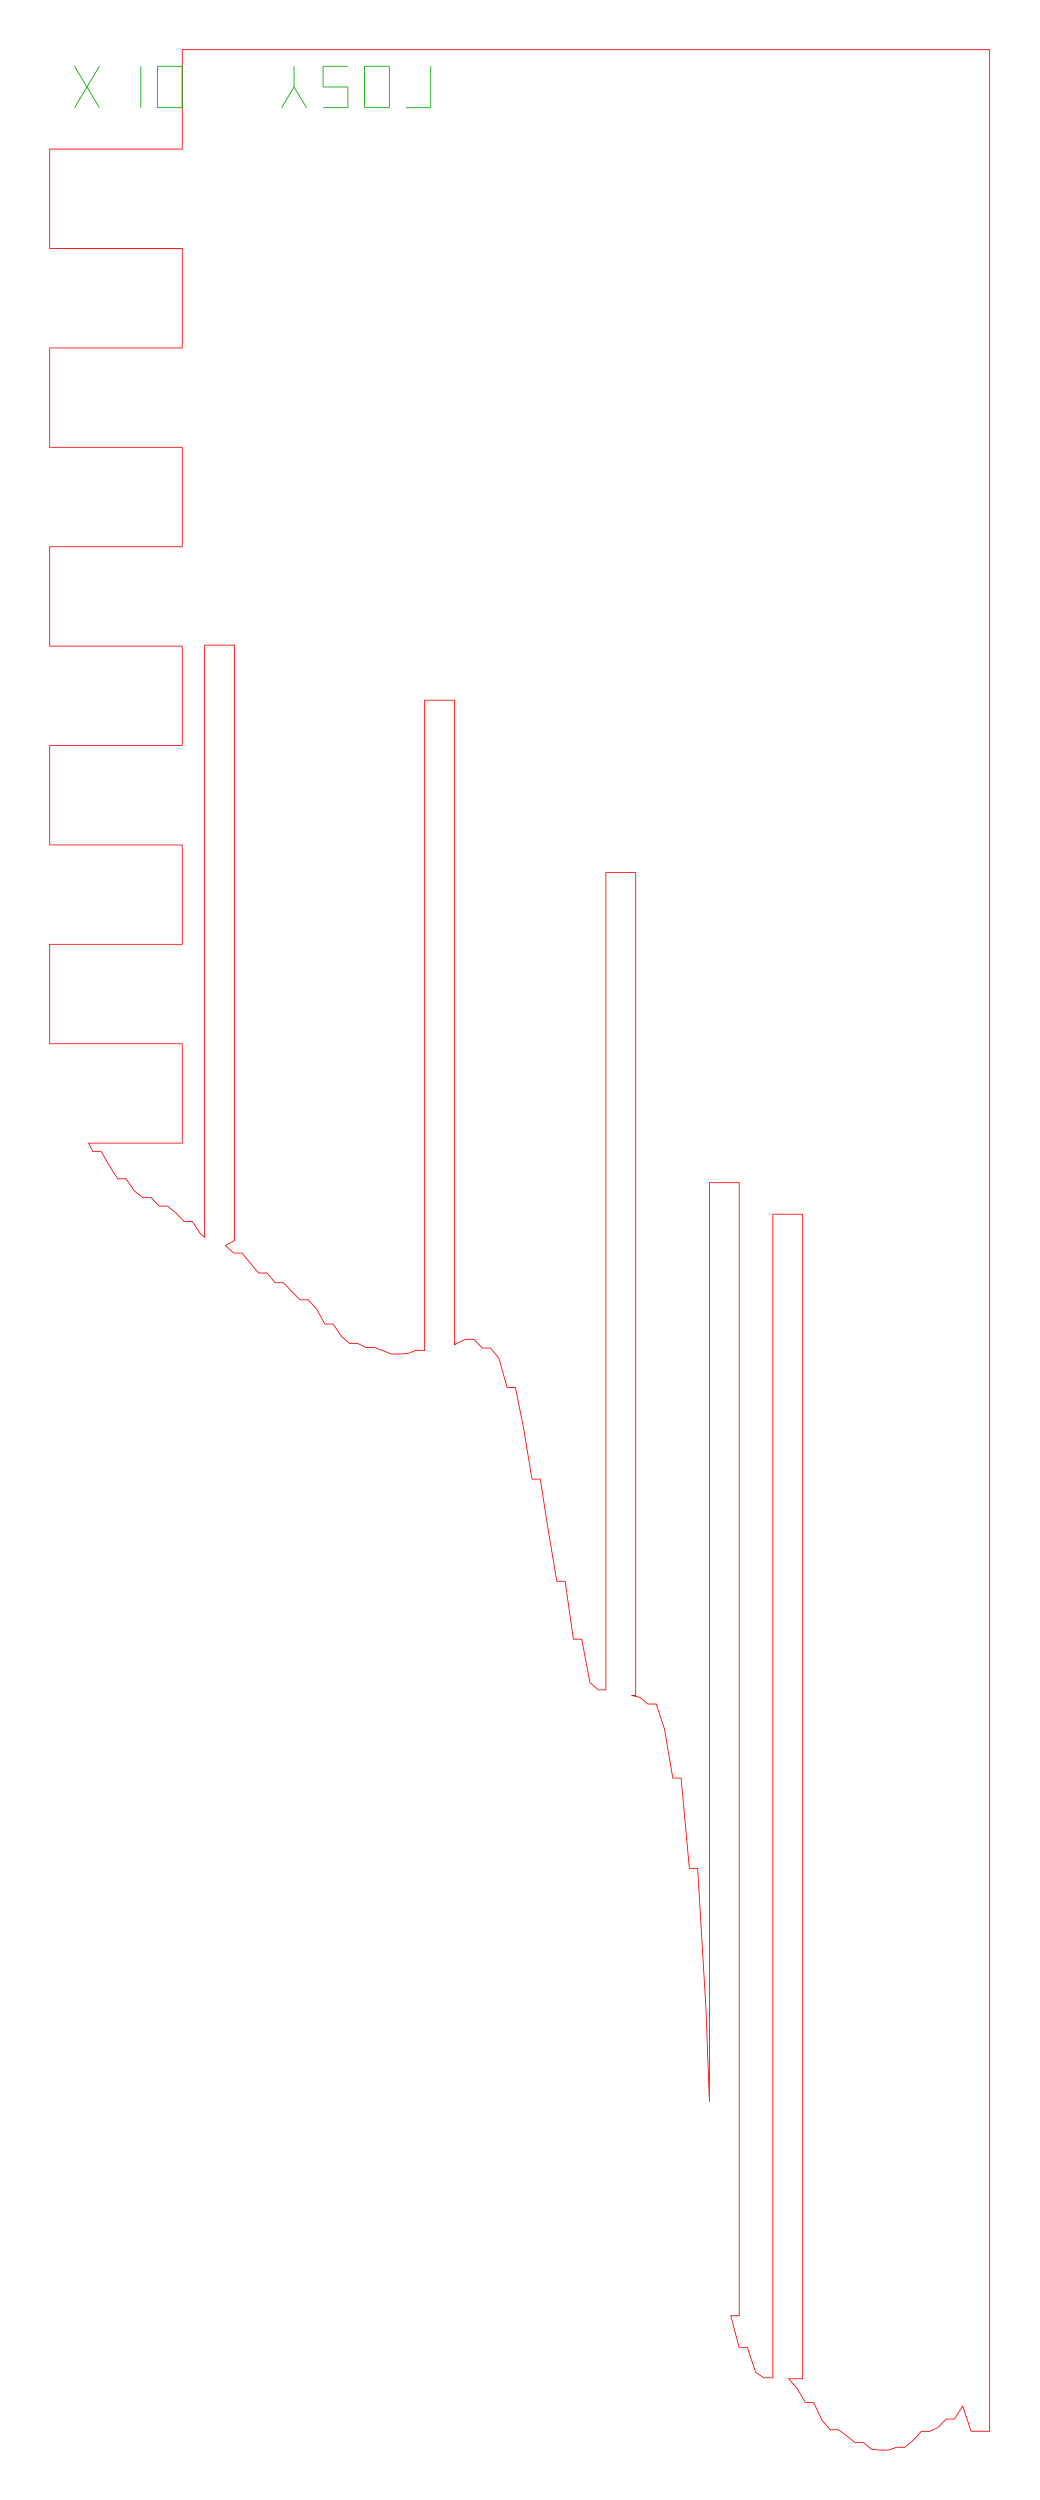
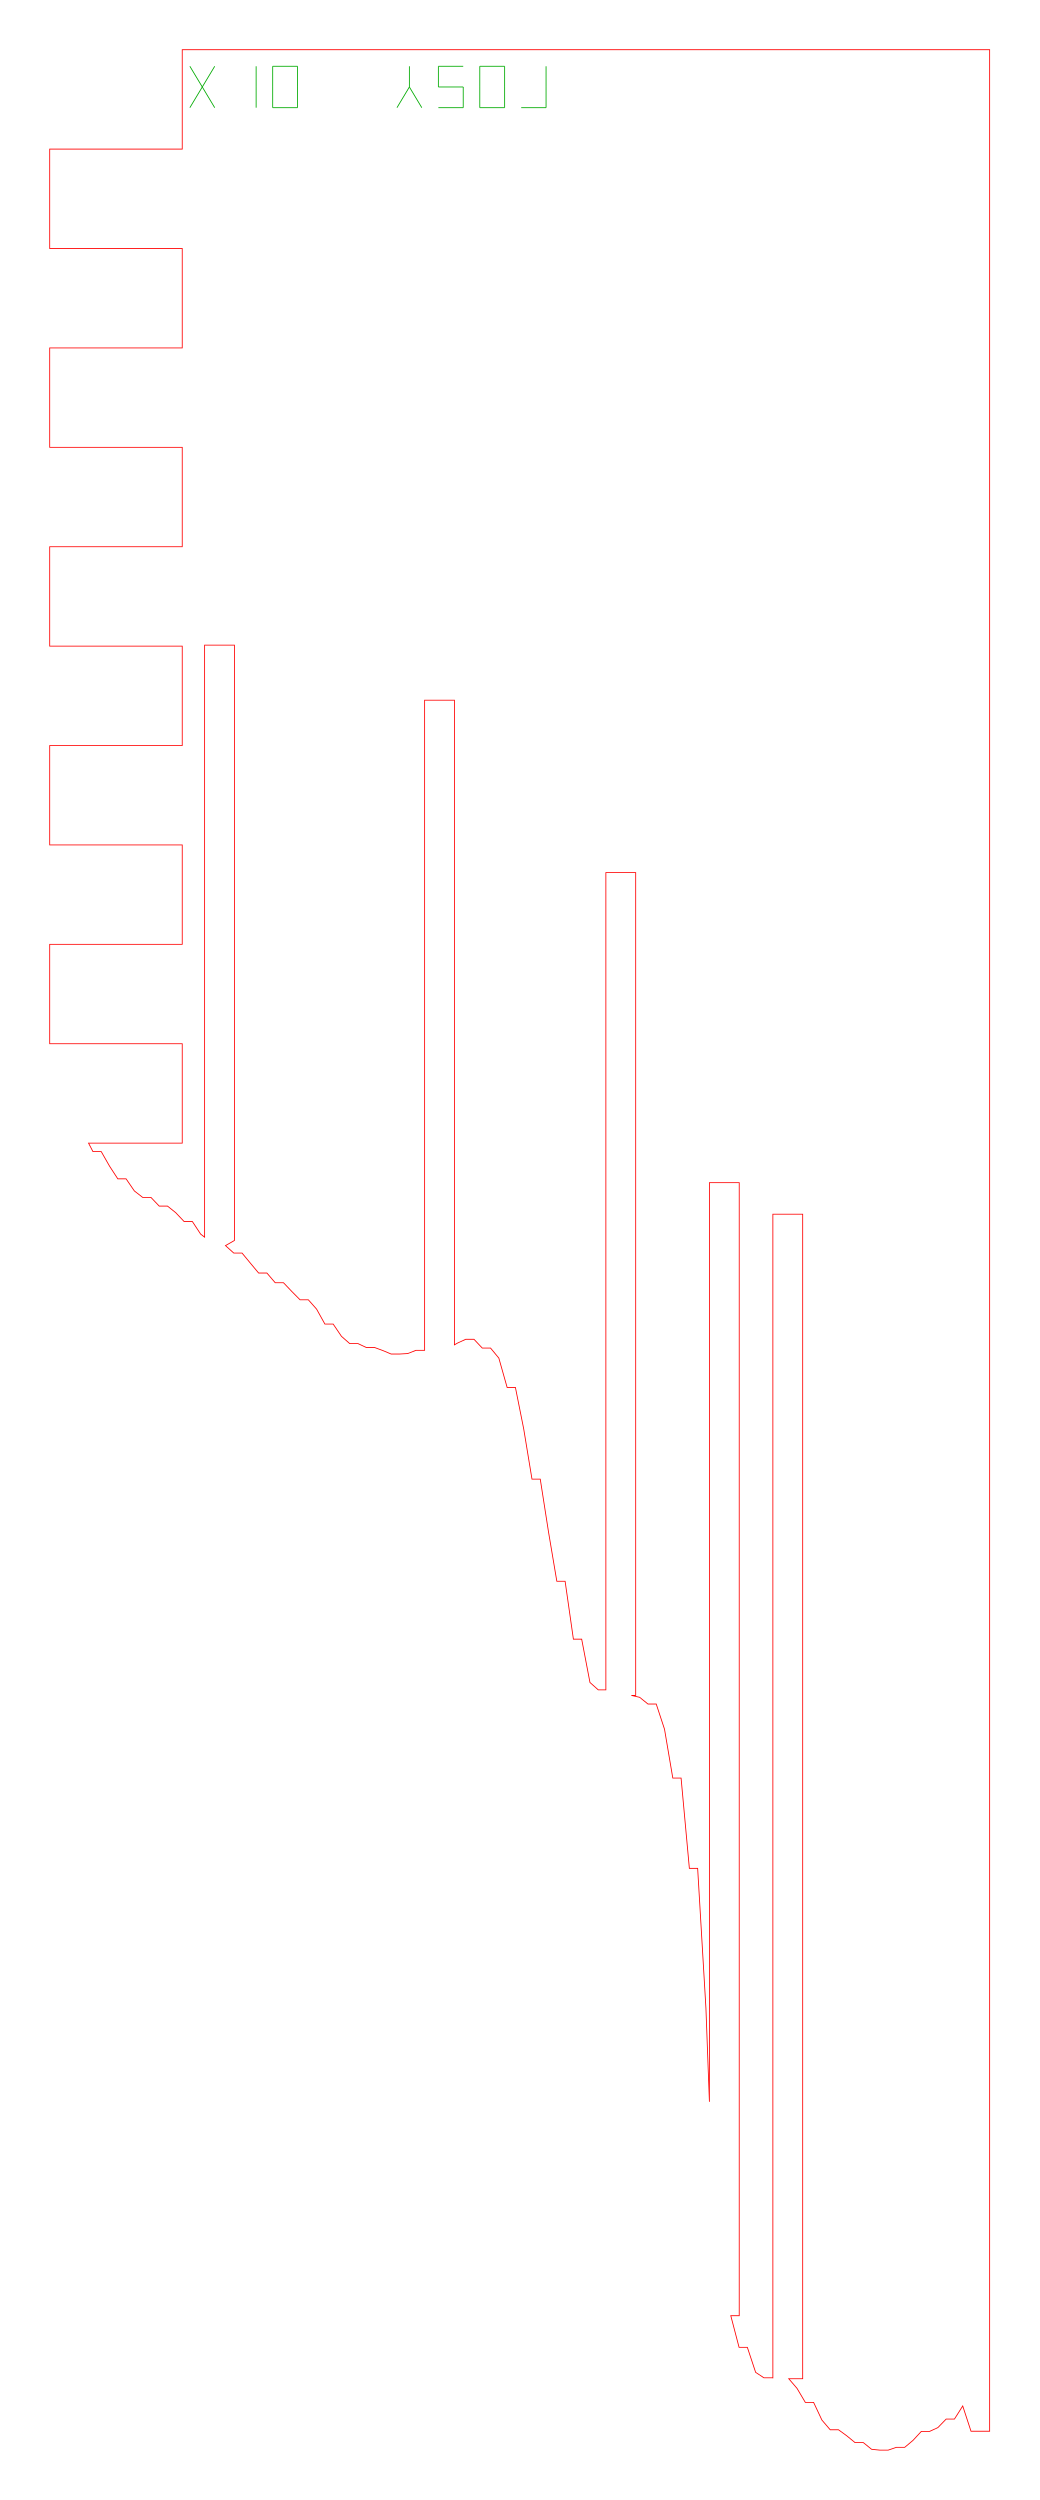
<svg xmlns="http://www.w3.org/2000/svg" width="125.5mm" height="301.8mm" viewBox="0 0 125.5 301.8">
  <path d="M 11.22,139.02 L 12.22,139.02 L 13.22,140.77 L 14.22,142.31 L 15.22,142.31 L 16.22,143.77 L 17.22,144.55 L 18.22,144.55 L 19.22,145.60 L 20.22,145.60 L 21.22,146.40 L 22.22,147.46 L 23.22,147.46 L 24.22,148.98 L 24.70,149.35 L 24.70,77.88 L 28.30,77.88 L 28.30,149.75 L 27.22,150.37 L 28.22,151.27 L 29.22,151.27 L 30.22,152.48 L 31.22,153.68 L 32.22,153.68 L 33.22,154.85 L 34.22,154.85 L 35.22,155.90 L 36.22,156.91 L 37.22,156.91 L 38.22,158.04 L 39.22,159.84 L 40.22,159.84 L 41.22,161.32 L 42.22,162.20 L 43.22,162.20 L 44.22,162.67 L 45.22,162.67 L 46.22,163.04 L 47.22,163.46 L 48.22,163.46 L 49.22,163.40 L 50.22,163.01 L 51.22,163.01 L 51.26,163.01 L 51.26,84.53 L 54.86,84.53 L 54.86,162.35 L 55.22,162.14 L 56.22,161.68 L 57.22,161.68 L 58.22,162.74 L 59.22,162.74 L 60.22,163.95 L 61.22,167.49 L 62.22,167.49 L 63.22,172.49 L 64.22,178.56 L 65.22,178.56 L 66.22,184.96 L 67.22,190.89 L 68.22,190.89 L 69.22,197.88 L 70.22,197.88 L 71.22,203.11 L 72.22,204.00 L 73.14,204.00 L 73.14,105.34 L 76.74,105.34 L 76.74,204.67 L 76.22,204.67 L 77.22,204.90 L 78.22,205.71 L 79.22,205.71 L 80.22,208.75 L 81.22,214.65 L 82.22,214.65 L 83.22,225.55 L 84.22,225.55 L 85.22,242.44 L 85.64,253.73 L 85.64,142.77 L 89.24,142.77 L 89.24,279.55 L 88.22,279.55 L 89.22,283.37 L 90.22,283.37 L 91.22,286.39 L 92.22,287.05 L 93.22,287.05 L 93.30,287.06 L 93.30,146.58 L 96.90,146.58 L 96.90,287.16 L 95.22,287.16 L 96.22,288.33 L 97.22,290.02 L 98.22,290.02 L 99.22,292.15 L 100.22,293.32 L 101.22,293.32 L 102.22,294.05 L 103.22,294.87 L 104.22,294.87 L 105.22,295.68 L 106.22,295.78 L 107.22,295.78 L 108.22,295.44 L 109.22,295.44 L 110.22,294.60 L 111.22,293.52 L 112.22,293.52 L 113.22,293.06 L 114.22,292.03 L 115.22,292.03 L 116.22,290.45 L 117.22,293.50 L 118.22,293.50 L 119.22,293.50 L 119.47,293.50 L 119.47,6.00 L 119.22,6.00 L 118.22,6.00 L 117.22,6.00 L 116.22,6.00 L 115.22,6.00 L 114.22,6.00 L 113.22,6.00 L 112.22,6.00 L 111.22,6.00 L 110.22,6.00 L 109.22,6.00 L 108.22,6.00 L 107.22,6.00 L 106.22,6.00 L 105.22,6.00 L 104.22,6.00 L 103.22,6.00 L 102.22,6.00 L 101.22,6.00 L 100.22,6.00 L 99.22,6.00 L 98.22,6.00 L 97.22,6.00 L 96.22,6.00 L 95.22,6.00 L 94.22,6.00 L 93.22,6.00 L 92.22,6.00 L 91.22,6.00 L 90.22,6.00 L 89.22,6.00 L 88.22,6.00 L 87.22,6.00 L 86.22,6.00 L 85.22,6.00 L 84.22,6.00 L 83.22,6.00 L 82.22,6.00 L 81.22,6.00 L 80.22,6.00 L 79.22,6.00 L 78.22,6.00 L 77.22,6.00 L 76.22,6.00 L 75.22,6.00 L 74.22,6.00 L 73.22,6.00 L 72.22,6.00 L 71.22,6.00 L 70.22,6.00 L 69.22,6.00 L 68.22,6.00 L 67.22,6.00 L 66.22,6.00 L 65.22,6.00 L 64.22,6.00 L 63.22,6.00 L 62.22,6.00 L 61.22,6.00 L 60.22,6.00 L 59.22,6.00 L 58.22,6.00 L 57.22,6.00 L 56.22,6.00 L 55.22,6.00 L 54.22,6.00 L 53.22,6.00 L 52.22,6.00 L 51.22,6.00 L 50.22,6.00 L 49.22,6.00 L 48.22,6.00 L 47.22,6.00 L 46.22,6.00 L 45.22,6.00 L 44.22,6.00 L 43.22,6.00 L 42.22,6.00 L 41.22,6.00 L 40.22,6.00 L 39.22,6.00 L 38.22,6.00 L 37.22,6.00 L 36.22,6.00 L 35.22,6.00 L 34.22,6.00 L 33.22,6.00 L 32.22,6.00 L 31.22,6.00 L 30.22,6.00 L 29.22,6.00 L 28.22,6.00 L 27.22,6.00 L 26.22,6.00 L 25.22,6.00 L 24.22,6.00 L 23.22,6.00 L 22.22,6.00 L 22.00,6.00 L 22.00,18.00 L 14.00,18.00 L 6.00,18.00 L 6.00,30.00 L 14.00,30.00 L 22.00,30.00 L 22.00,42.00 L 14.00,42.00 L 6.00,42.00 L 6.00,54.00 L 14.00,54.00 L 22.00,54.00 L 22.00,66.00 L 14.00,66.00 L 6.00,66.00 L 6.00,78.00 L 14.00,78.00 L 22.00,78.00 L 22.00,90.00 L 14.00,90.00 L 6.00,90.00 L 6.00,102.00 L 14.00,102.00 L 22.00,102.00 L 22.00,114.00 L 14.00,114.00 L 6.00,114.00 L 6.00,126.00 L 14.00,126.00 L 22.00,126.00 L 22.00,138.00 L 14.00,138.00 L 10.69,138.00 L 11.22,139.02 Z" fill="none" stroke="#f00" stroke-width="0.1" />
-   <path d="M 9.00,13.00 L 12.00,8.00" fill="none" stroke="#0a0" stroke-width="0.1" />
-   <path d="M 9.00,8.00 L 12.00,13.00" fill="none" stroke="#0a0" stroke-width="0.1" />
-   <path d="M 17.00,13.00 L 17.00,10.50" fill="none" stroke="#0a0" stroke-width="0.1" />
-   <path d="M 17.00,10.50 L 17.00,8.00" fill="none" stroke="#0a0" stroke-width="0.1" />
-   <path d="M 19.00,13.00 L 22.00,13.00" fill="none" stroke="#0a0" stroke-width="0.1" />
-   <path d="M 22.00,13.00 L 22.00,10.50" fill="none" stroke="#0a0" stroke-width="0.1" />
-   <path d="M 22.00,10.50 L 22.00,8.00" fill="none" stroke="#0a0" stroke-width="0.1" />
-   <path d="M 19.00,8.00 L 22.00,8.00" fill="none" stroke="#0a0" stroke-width="0.1" />
-   <path d="M 19.00,10.50 L 19.00,8.00" fill="none" stroke="#0a0" stroke-width="0.1" />
-   <path d="M 19.00,13.00 L 19.00,10.50" fill="none" stroke="#0a0" stroke-width="0.1" />
-   <path d="M 34.00,13.00 L 35.50,10.50" fill="none" stroke="#0a0" stroke-width="0.1" />
-   <path d="M 37.00,13.00 L 35.50,10.50" fill="none" stroke="#0a0" stroke-width="0.1" />
-   <path d="M 35.50,10.50 L 35.50,8.00" fill="none" stroke="#0a0" stroke-width="0.1" />
-   <path d="M 39.00,13.00 L 42.00,13.00" fill="none" stroke="#0a0" stroke-width="0.1" />
-   <path d="M 42.00,13.00 L 42.00,10.50" fill="none" stroke="#0a0" stroke-width="0.1" />
-   <path d="M 39.00,10.50 L 42.00,10.50" fill="none" stroke="#0a0" stroke-width="0.1" />
-   <path d="M 39.00,10.50 L 39.00,8.00" fill="none" stroke="#0a0" stroke-width="0.1" />
-   <path d="M 39.00,8.00 L 42.00,8.00" fill="none" stroke="#0a0" stroke-width="0.1" />
-   <path d="M 44.00,13.00 L 47.00,13.00" fill="none" stroke="#0a0" stroke-width="0.1" />
-   <path d="M 47.00,13.00 L 47.00,10.50" fill="none" stroke="#0a0" stroke-width="0.1" />
-   <path d="M 47.00,10.50 L 47.00,8.00" fill="none" stroke="#0a0" stroke-width="0.1" />
-   <path d="M 44.00,8.00 L 47.00,8.00" fill="none" stroke="#0a0" stroke-width="0.1" />
-   <path d="M 44.00,10.50 L 44.00,8.00" fill="none" stroke="#0a0" stroke-width="0.1" />
-   <path d="M 44.00,13.00 L 44.00,10.50" fill="none" stroke="#0a0" stroke-width="0.1" />
-   <path d="M 49.00,13.00 L 52.00,13.00" fill="none" stroke="#0a0" stroke-width="0.1" />
-   <path d="M 52.00,13.00 L 52.00,10.50" fill="none" stroke="#0a0" stroke-width="0.1" />
-   <path d="M 52.00,10.50 L 52.00,8.00" fill="none" stroke="#0a0" stroke-width="0.1" />
+   <path d="M 22.92,13.00 L 25.92,8.00" fill="none" stroke="#0a0" stroke-width="0.1" />
+   <path d="M 22.92,8.00 L 25.92,13.00" fill="none" stroke="#0a0" stroke-width="0.1" />
+   <path d="M 30.92,13.00 L 30.92,10.50" fill="none" stroke="#0a0" stroke-width="0.1" />
+   <path d="M 30.92,10.50 L 30.92,8.00" fill="none" stroke="#0a0" stroke-width="0.1" />
+   <path d="M 32.92,13.00 L 35.92,13.00" fill="none" stroke="#0a0" stroke-width="0.1" />
+   <path d="M 35.92,13.00 L 35.92,10.50" fill="none" stroke="#0a0" stroke-width="0.1" />
+   <path d="M 35.92,10.50 L 35.92,8.00" fill="none" stroke="#0a0" stroke-width="0.1" />
+   <path d="M 32.92,8.00 L 35.92,8.00" fill="none" stroke="#0a0" stroke-width="0.1" />
+   <path d="M 32.92,10.50 L 32.92,8.00" fill="none" stroke="#0a0" stroke-width="0.1" />
+   <path d="M 32.92,13.00 L 32.92,10.50" fill="none" stroke="#0a0" stroke-width="0.1" />
+   <path d="M 47.92,13.00 L 49.42,10.50" fill="none" stroke="#0a0" stroke-width="0.1" />
+   <path d="M 50.92,13.00 L 49.42,10.50" fill="none" stroke="#0a0" stroke-width="0.1" />
+   <path d="M 49.42,10.50 L 49.42,8.00" fill="none" stroke="#0a0" stroke-width="0.1" />
+   <path d="M 52.92,13.00 L 55.92,13.00" fill="none" stroke="#0a0" stroke-width="0.1" />
+   <path d="M 55.92,13.00 L 55.92,10.50" fill="none" stroke="#0a0" stroke-width="0.1" />
+   <path d="M 52.92,10.50 L 55.92,10.50" fill="none" stroke="#0a0" stroke-width="0.1" />
+   <path d="M 52.92,10.50 L 52.92,8.00" fill="none" stroke="#0a0" stroke-width="0.1" />
+   <path d="M 52.92,8.00 L 55.92,8.00" fill="none" stroke="#0a0" stroke-width="0.1" />
+   <path d="M 57.92,13.00 L 60.92,13.00" fill="none" stroke="#0a0" stroke-width="0.1" />
+   <path d="M 60.92,13.00 L 60.92,10.50" fill="none" stroke="#0a0" stroke-width="0.1" />
+   <path d="M 60.92,10.50 L 60.92,8.00" fill="none" stroke="#0a0" stroke-width="0.1" />
+   <path d="M 57.92,8.00 L 60.92,8.00" fill="none" stroke="#0a0" stroke-width="0.1" />
+   <path d="M 57.92,10.50 L 57.92,8.00" fill="none" stroke="#0a0" stroke-width="0.1" />
+   <path d="M 57.92,13.00 L 57.92,10.50" fill="none" stroke="#0a0" stroke-width="0.1" />
+   <path d="M 62.92,13.00 L 65.92,13.00" fill="none" stroke="#0a0" stroke-width="0.1" />
+   <path d="M 65.92,13.00 L 65.92,10.50" fill="none" stroke="#0a0" stroke-width="0.1" />
+   <path d="M 65.92,10.50 L 65.92,8.00" fill="none" stroke="#0a0" stroke-width="0.1" />
</svg>
